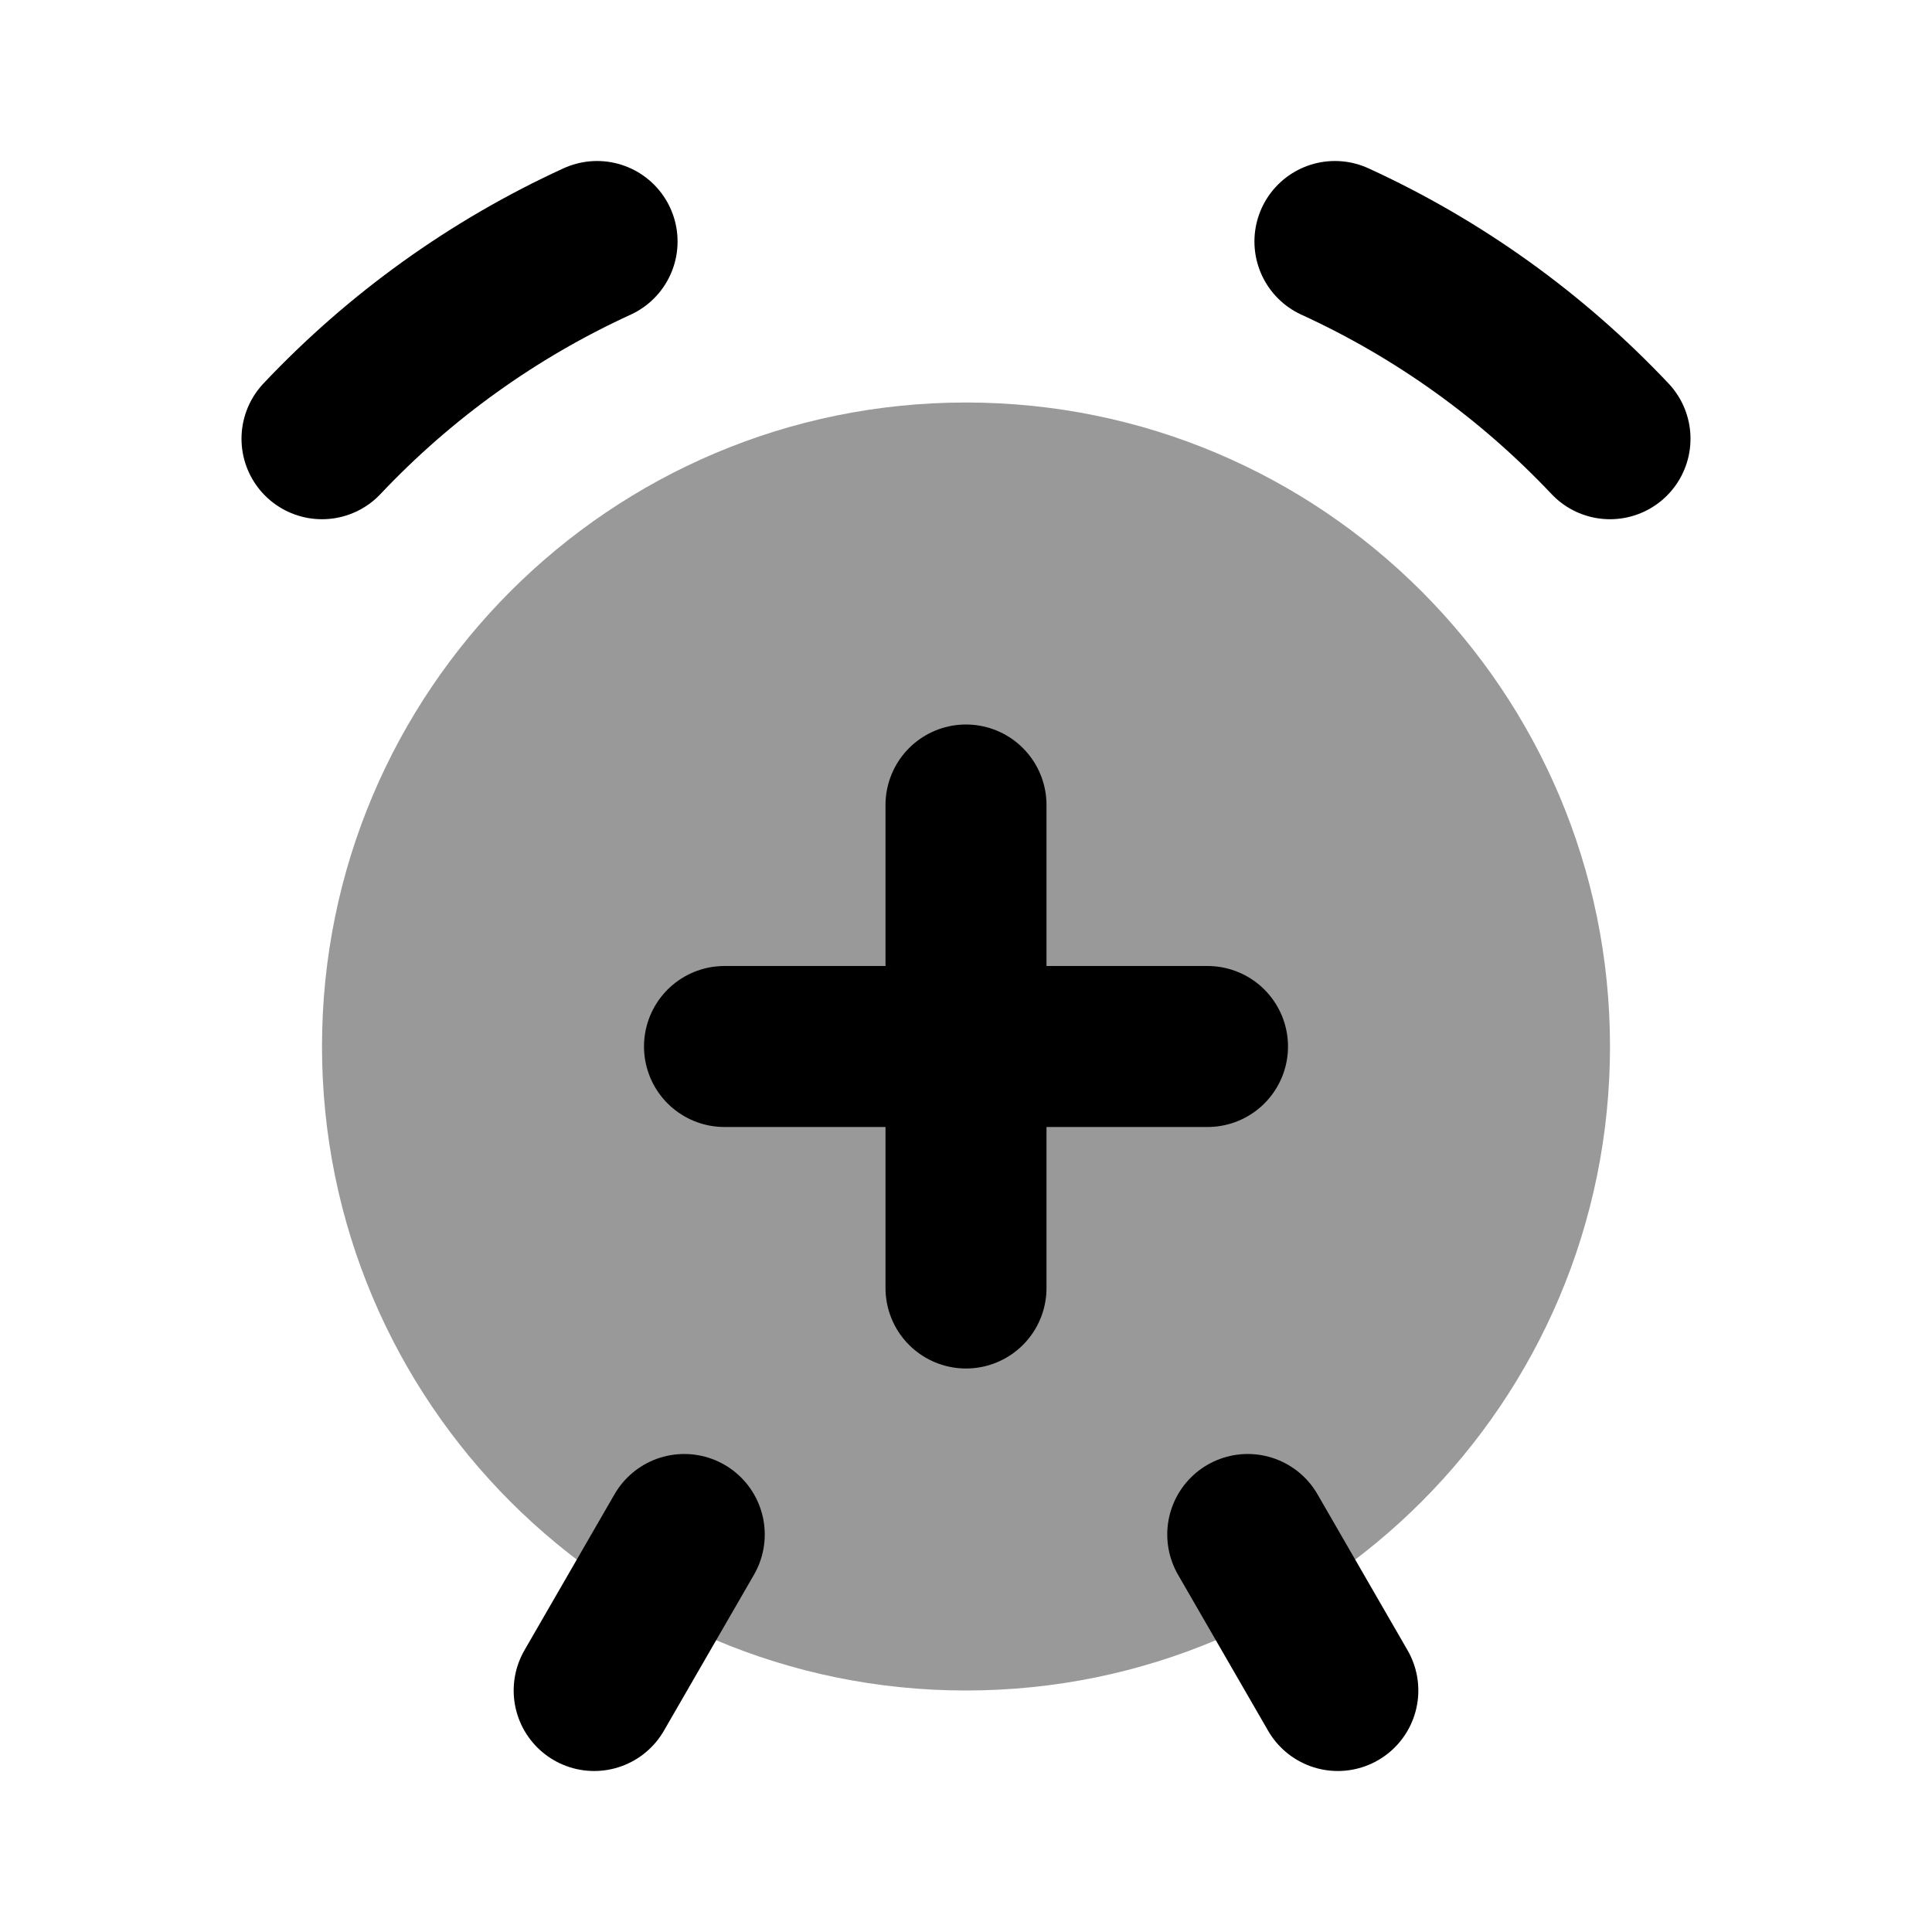
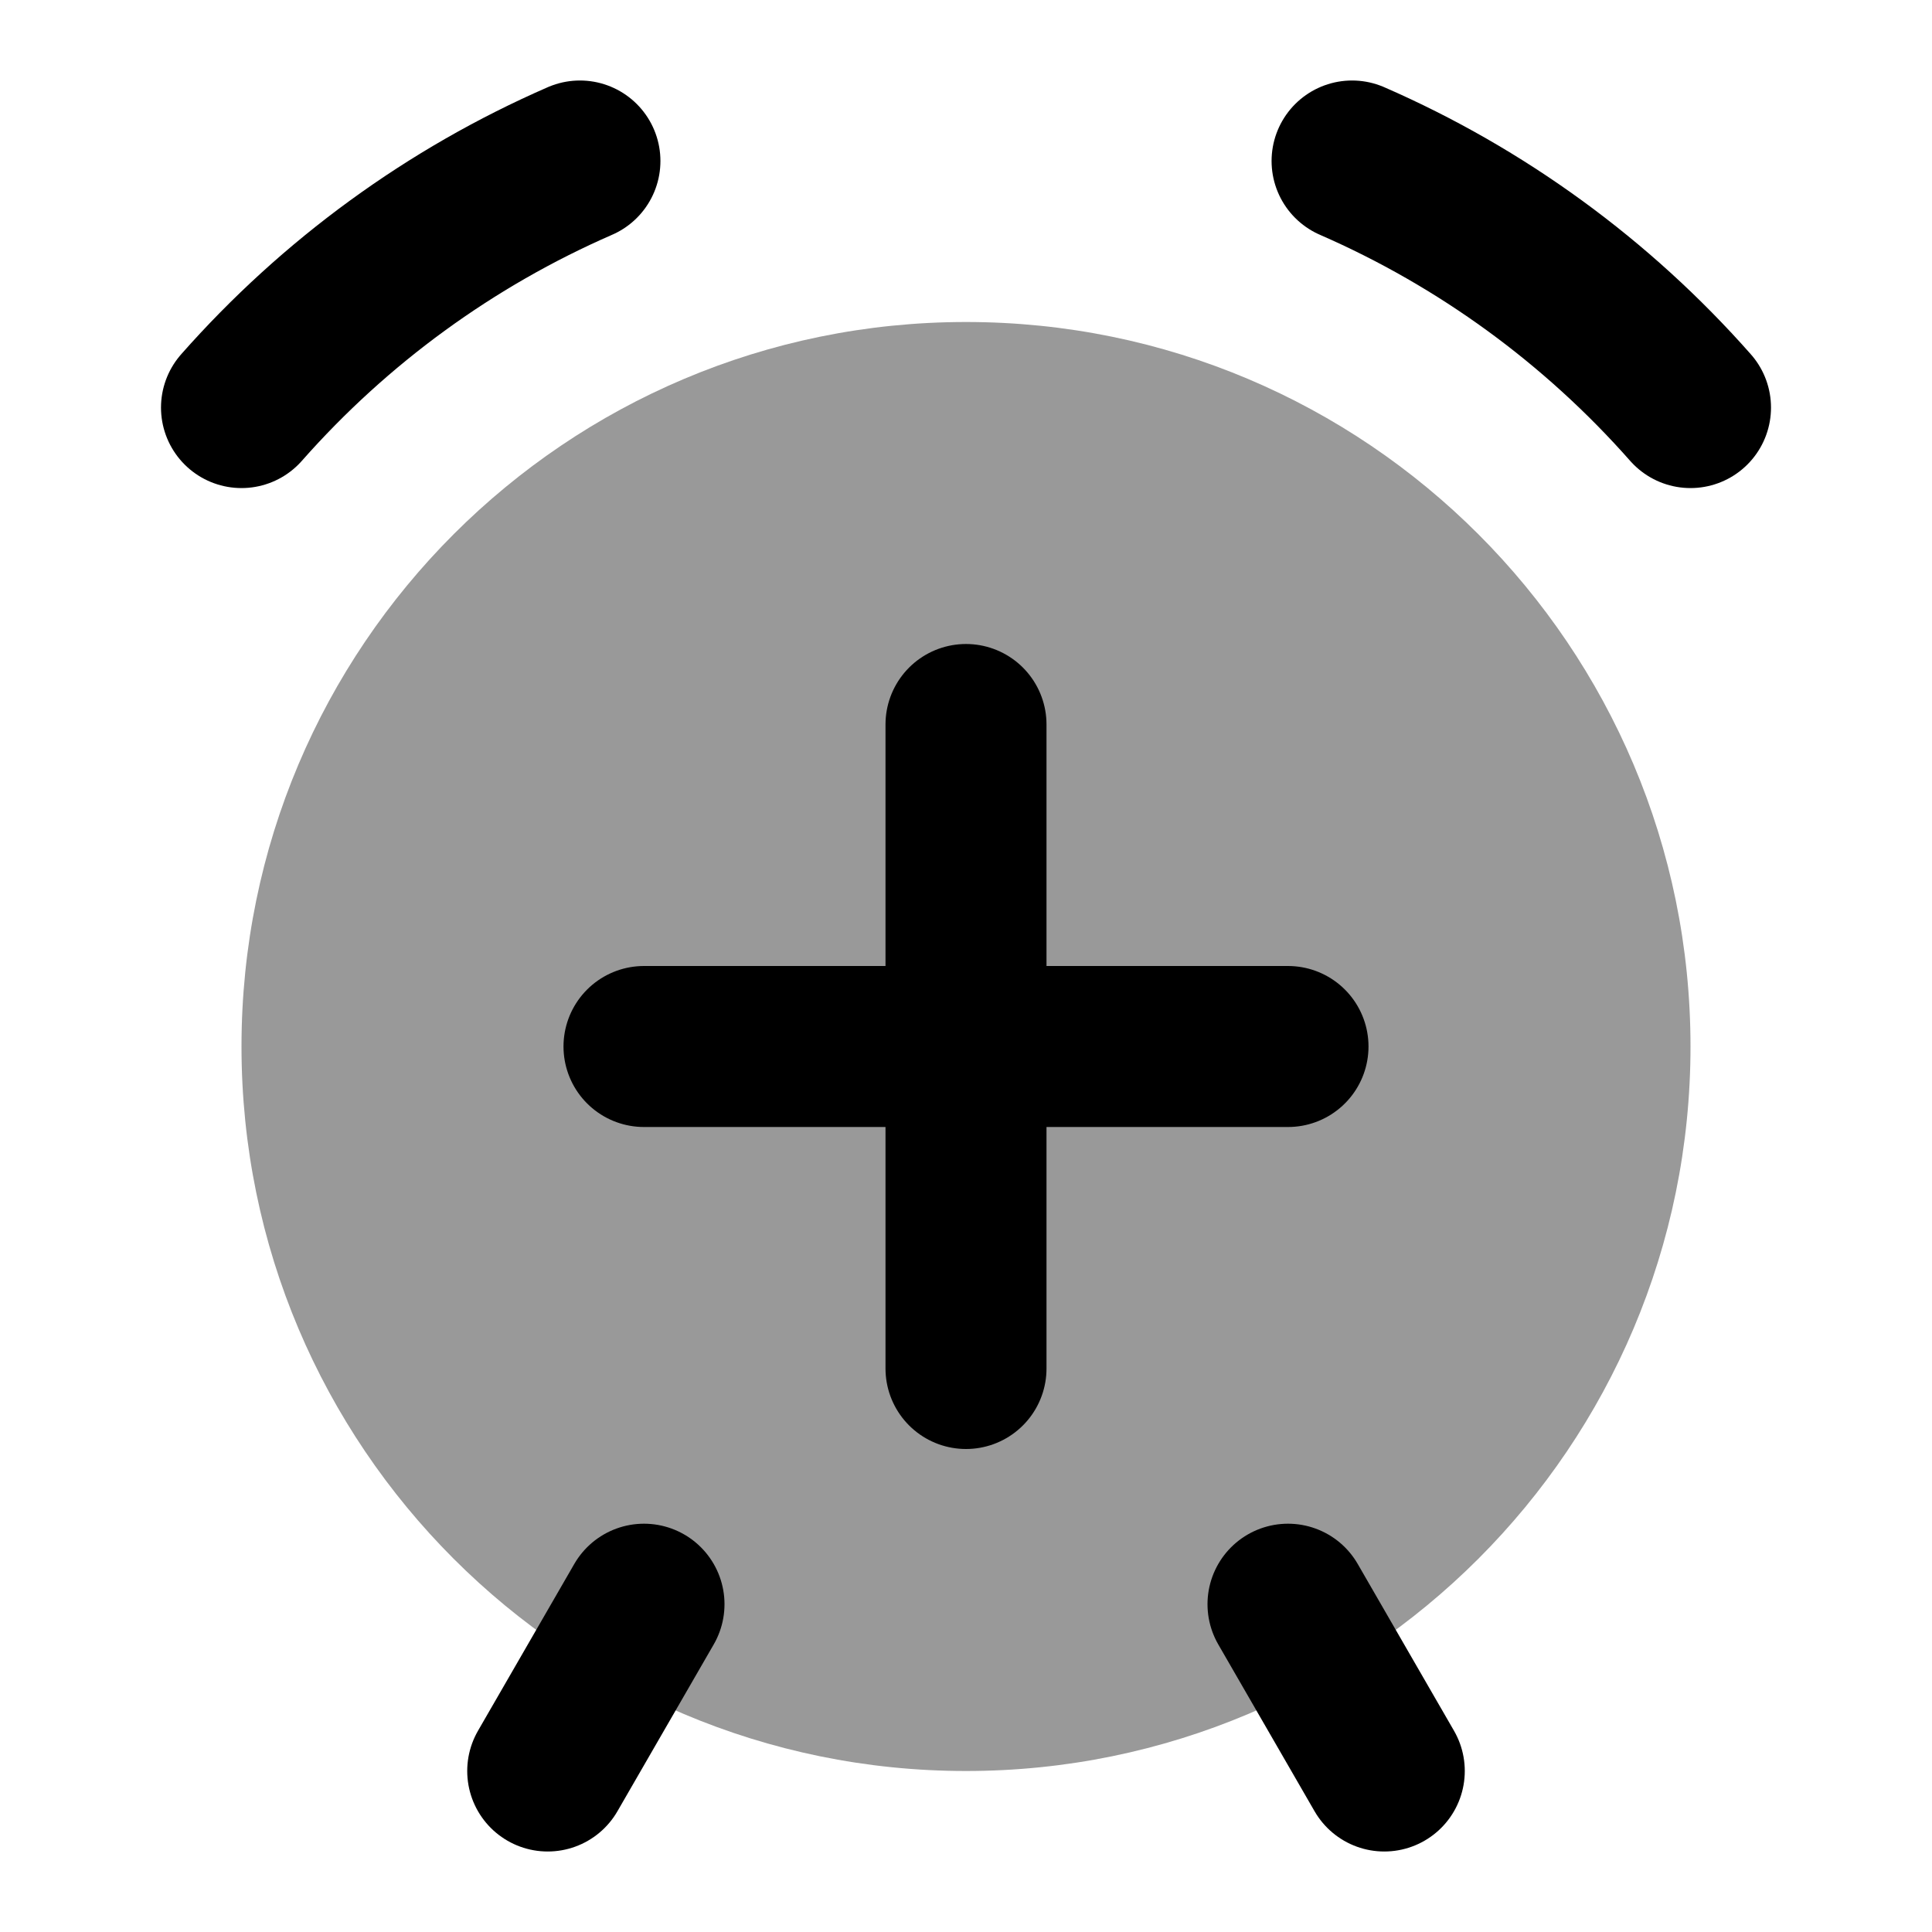
<svg xmlns="http://www.w3.org/2000/svg" width="24" height="24" viewBox="0 0 24 24" fill="none">
-   <path d="M20 13C20 17.418 16.418 21 12 21C7.582 21 4 17.418 4 13C4 8.582 7.582 5 12 5C16.418 5 20 8.582 20 13Z" fill="black" fill-opacity="0.4" />
-   <path d="M9 13L15 13M12 10L12 16M4 5.45C4.971 4.421 6.131 3.589 7.417 3M20 5.45C19.029 4.421 17.869 3.589 16.583 3M8.5 19.062L7.381 21M15.5 19.062L16.619 21" stroke="black" stroke-width="2" stroke-linecap="round" stroke-linejoin="round" />
+   <path d="M12 4C16.971 4 21 8.029 21 13C21 17.971 16.971 22 12 22C7.029 22 3 17.971 3 13C3 8.029 7.029 4 12 4Z" fill="black" fill-opacity="0.4" />
+   <path d="M8 13L16 13M12 9L12 17M3 5.063C4.161 3.747 5.596 2.701 7.204 2M21 5.063C19.839 3.747 18.404 2.701 16.796 2M8 19.928L6.804 22M16 19.928L17.196 22" stroke="black" stroke-width="2" stroke-linecap="round" stroke-linejoin="round" />
</svg>
